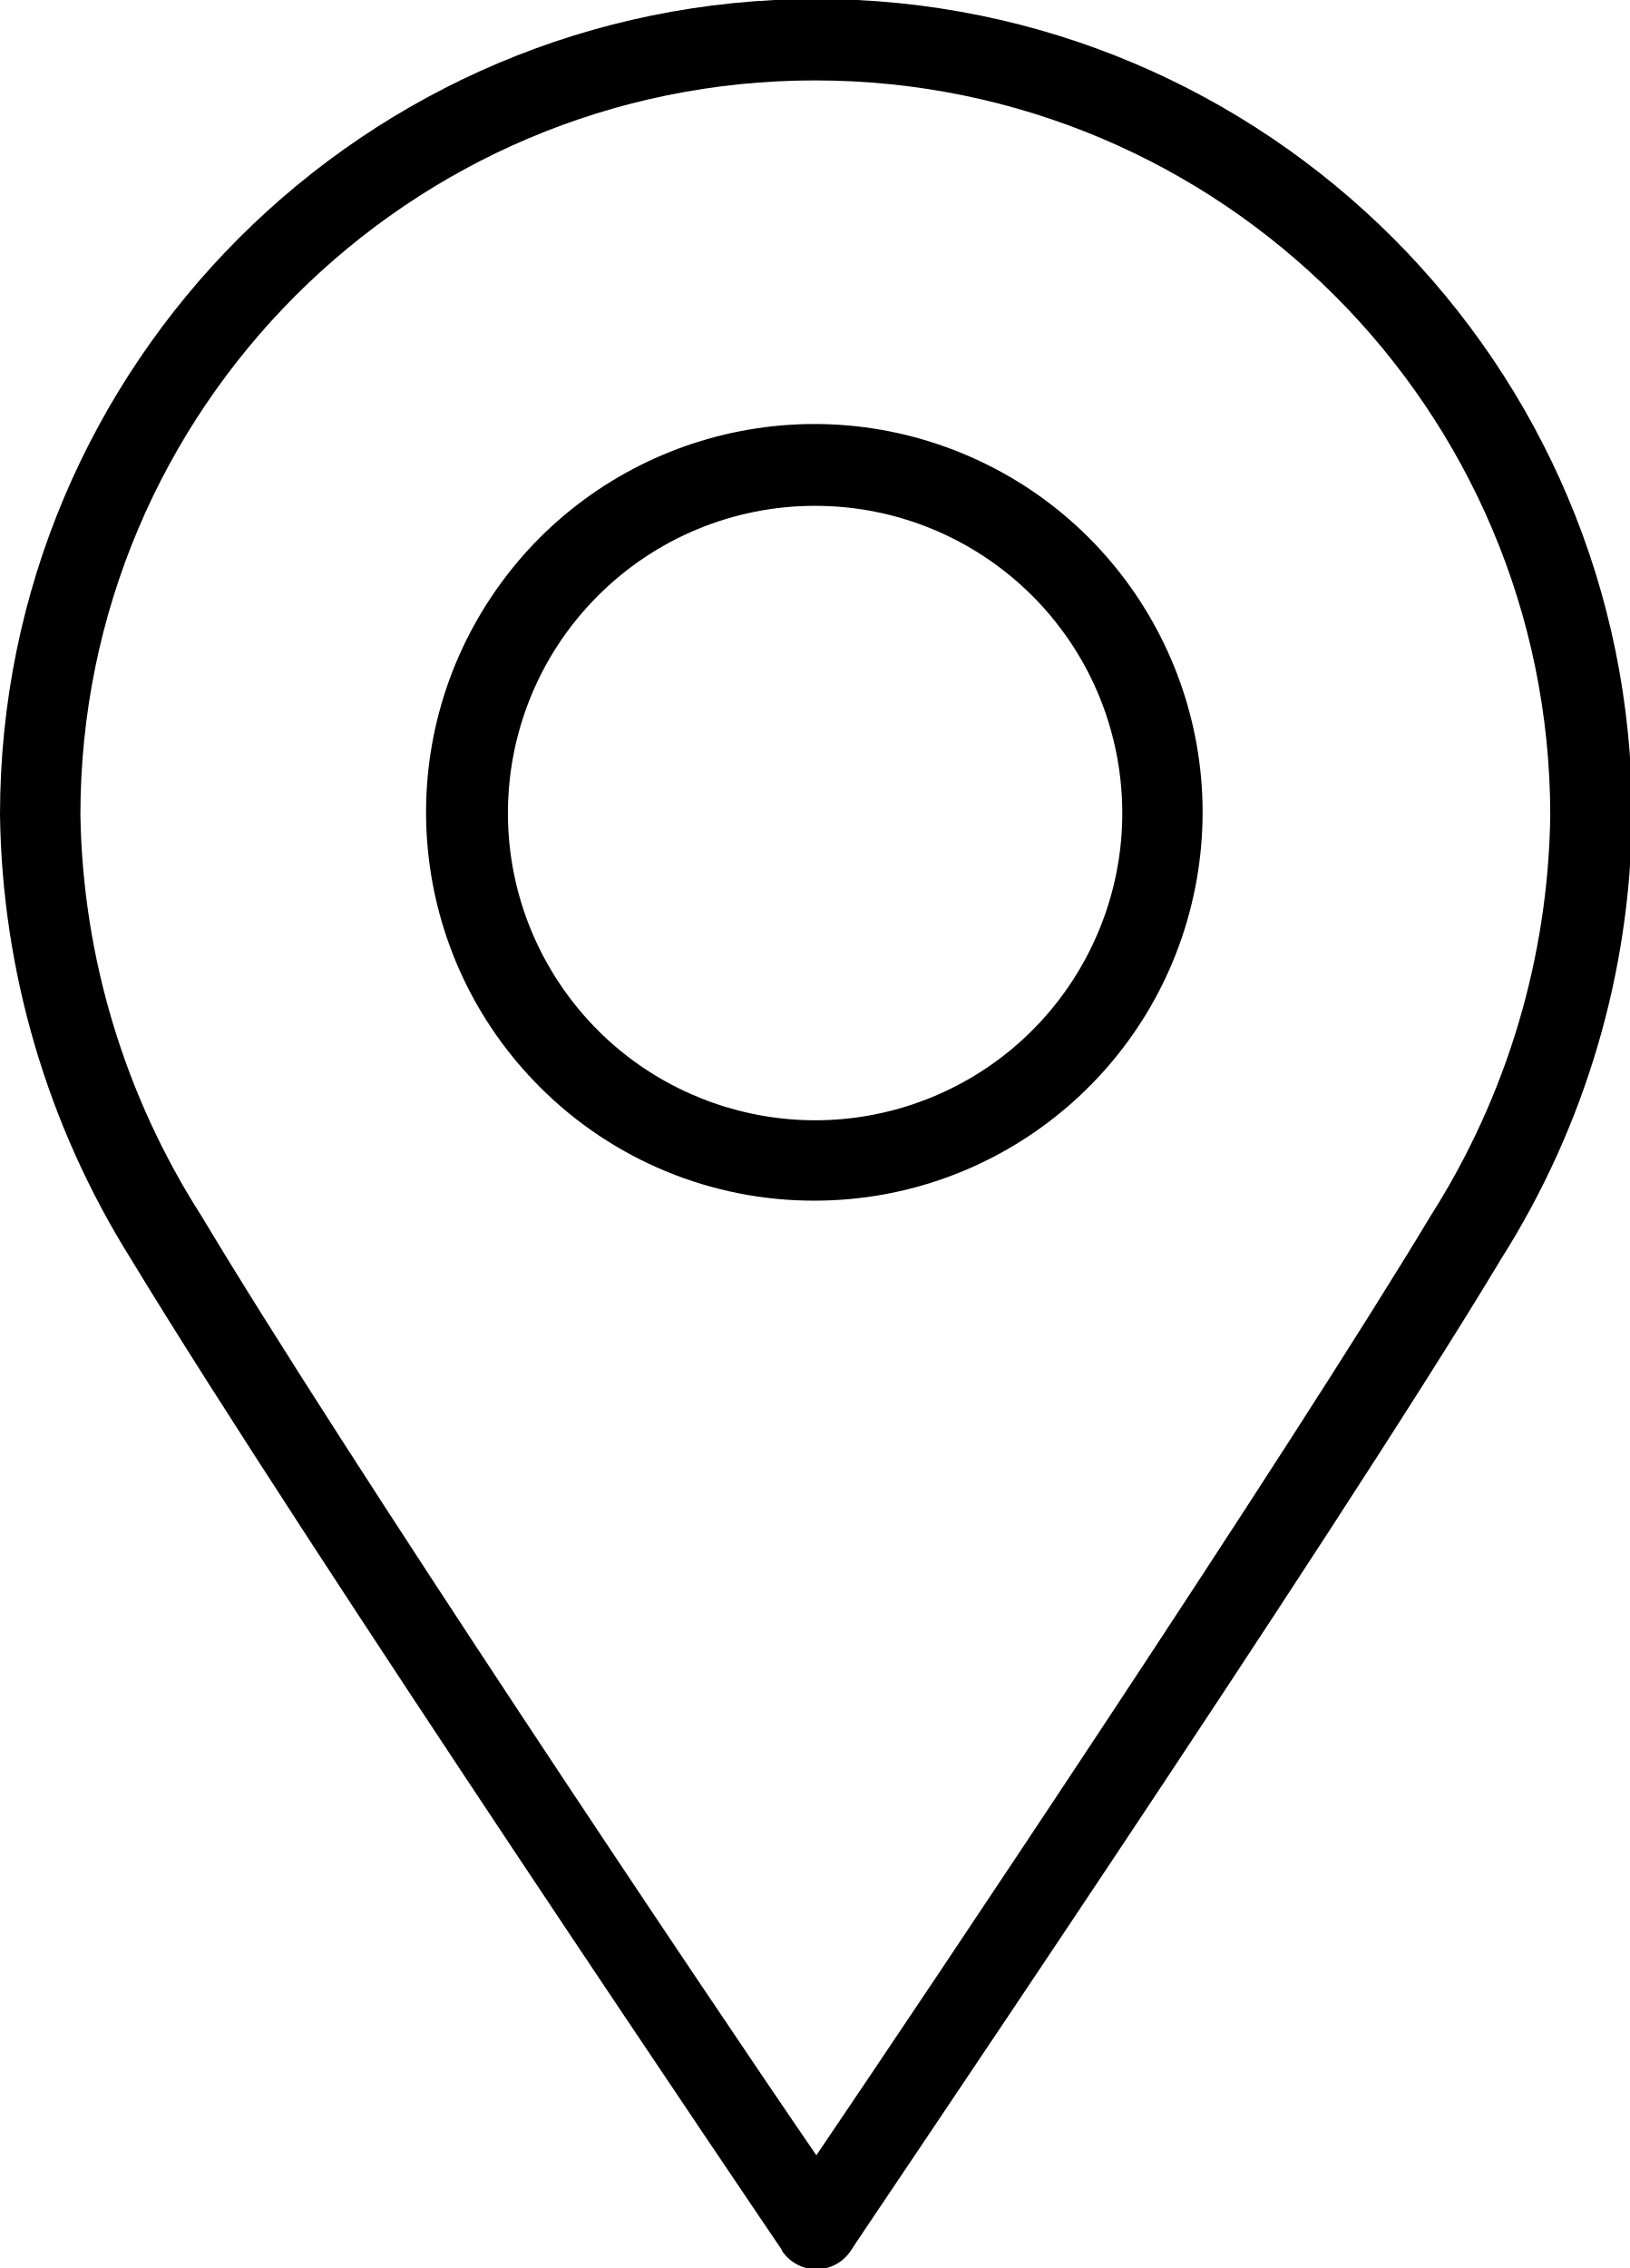
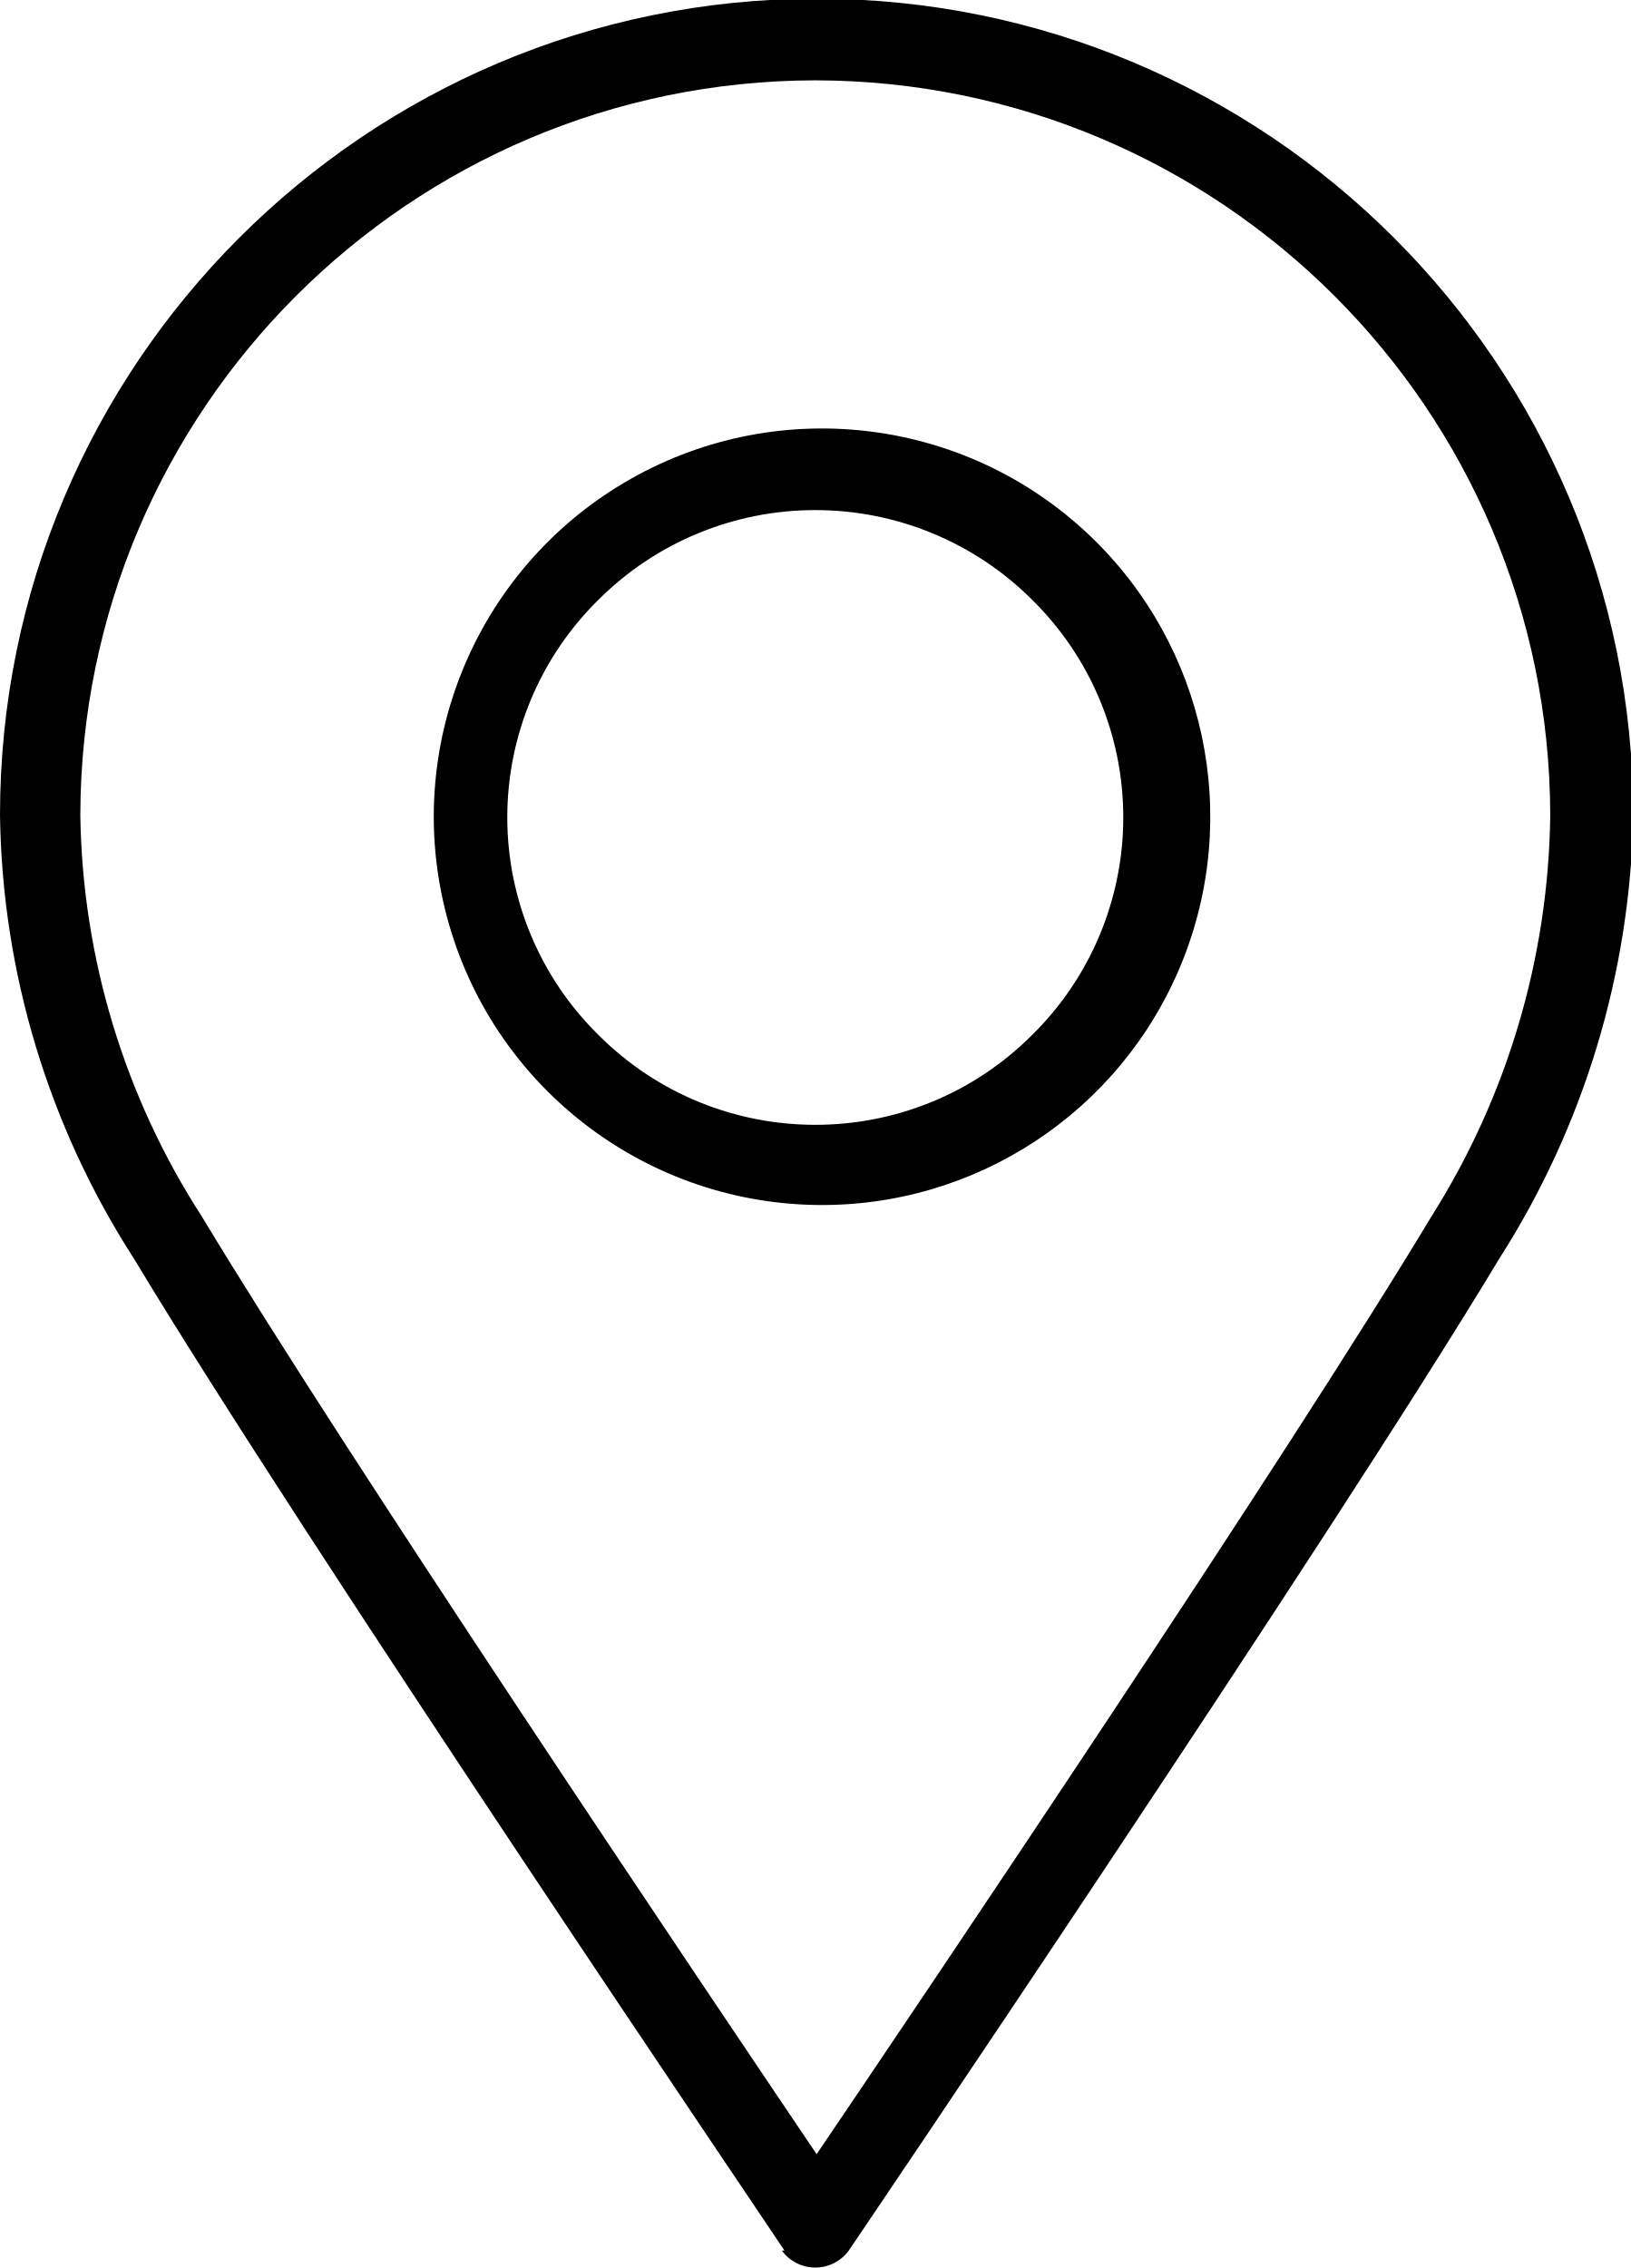
- <svg xmlns="http://www.w3.org/2000/svg" id="Layer_1" data-name="Layer 1" viewBox="0 0 23.72 33">
-   <path d="M11.38,32.75a.6.6,0,0,0,1,0c.06-.11,7-10.33,9.47-14.44a12.29,12.29,0,0,0,1.9-6.45A11.86,11.86,0,0,0,0,11.86a12.5,12.5,0,0,0,1.9,6.45c2.49,4.11,9.41,14.33,9.48,14.43Zm.48-31.58a10.7,10.7,0,0,1,10.7,10.69,11.14,11.14,0,0,1-1.74,5.83C18.74,21.15,13.48,29,11.88,31.36,10.26,29,5,21.15,2.93,17.69h0a11.16,11.16,0,0,1-1.76-5.83A10.69,10.69,0,0,1,11.86,1.17Z" />
-   <path d="M11.86,17.47a5.65,5.65,0,1,0-4-1.65A5.63,5.63,0,0,0,11.86,17.47Zm0-10.11h0A4.47,4.47,0,1,1,8.7,8.67a4.46,4.46,0,0,1,3.16-1.31Z" />
+ <svg xmlns="http://www.w3.org/2000/svg" id="Layer_1" data-name="Layer 1" viewBox="0 0 12.18 16.94">
+   <path d="M5.84,16.81a.31.31,0,0,0,.5,0s3.59-5.3,4.86-7.41a6.36,6.36,0,0,0,1-3.31A6.09,6.09,0,0,0,0,6.09,6.27,6.27,0,0,0,1,9.4c1.27,2.11,4.83,7.36,4.86,7.41ZM6.09.6a5.5,5.5,0,0,1,5.49,5.49,5.74,5.74,0,0,1-.89,3c-1.07,1.78-3.77,5.79-4.59,7-.83-1.23-3.53-5.24-4.59-7h0a5.67,5.67,0,0,1-.91-3A5.5,5.5,0,0,1,6.09.6Z" />
+   <path d="M6.09,9A2.9,2.9,0,0,0,8.14,4,2.9,2.9,0,1,0,6.09,9Zm0-5.19h0a2.29,2.29,0,0,1,1.62.67,2.28,2.28,0,0,1,0,3.25,2.29,2.29,0,0,1-3.24,0,2.28,2.28,0,0,1,0-3.25,2.29,2.29,0,0,1,1.62-.67Z" />
</svg>
